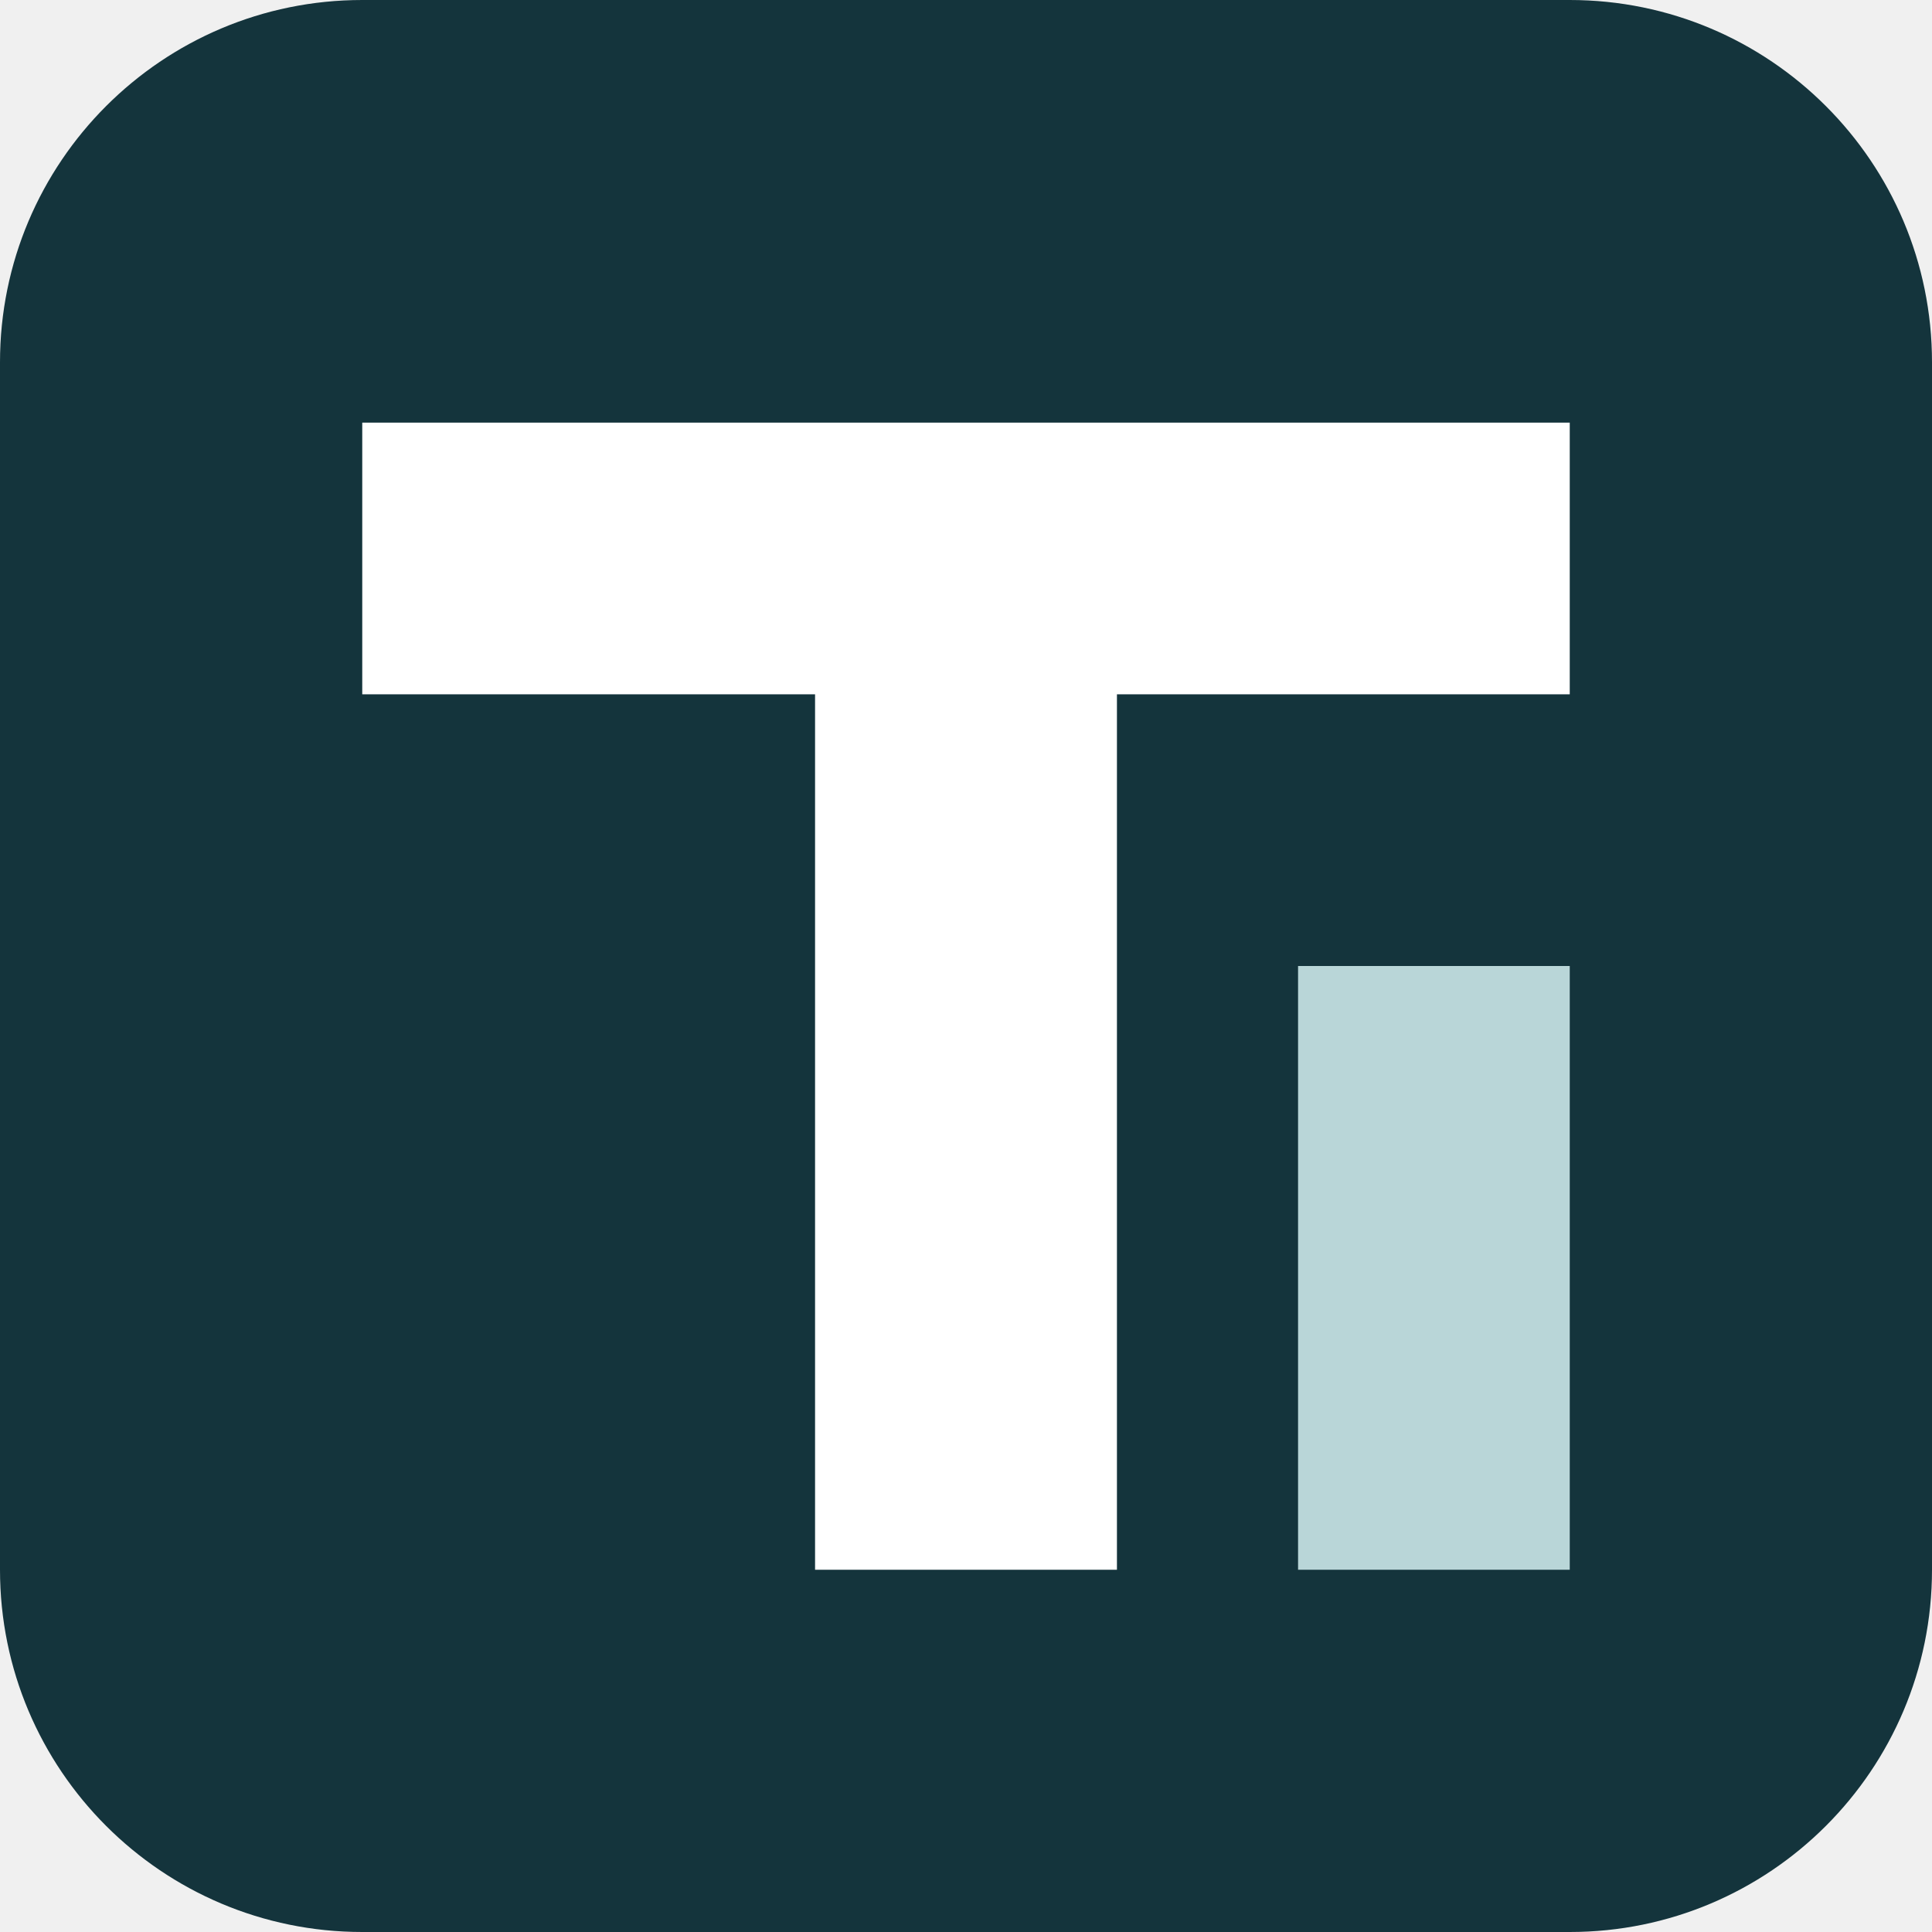
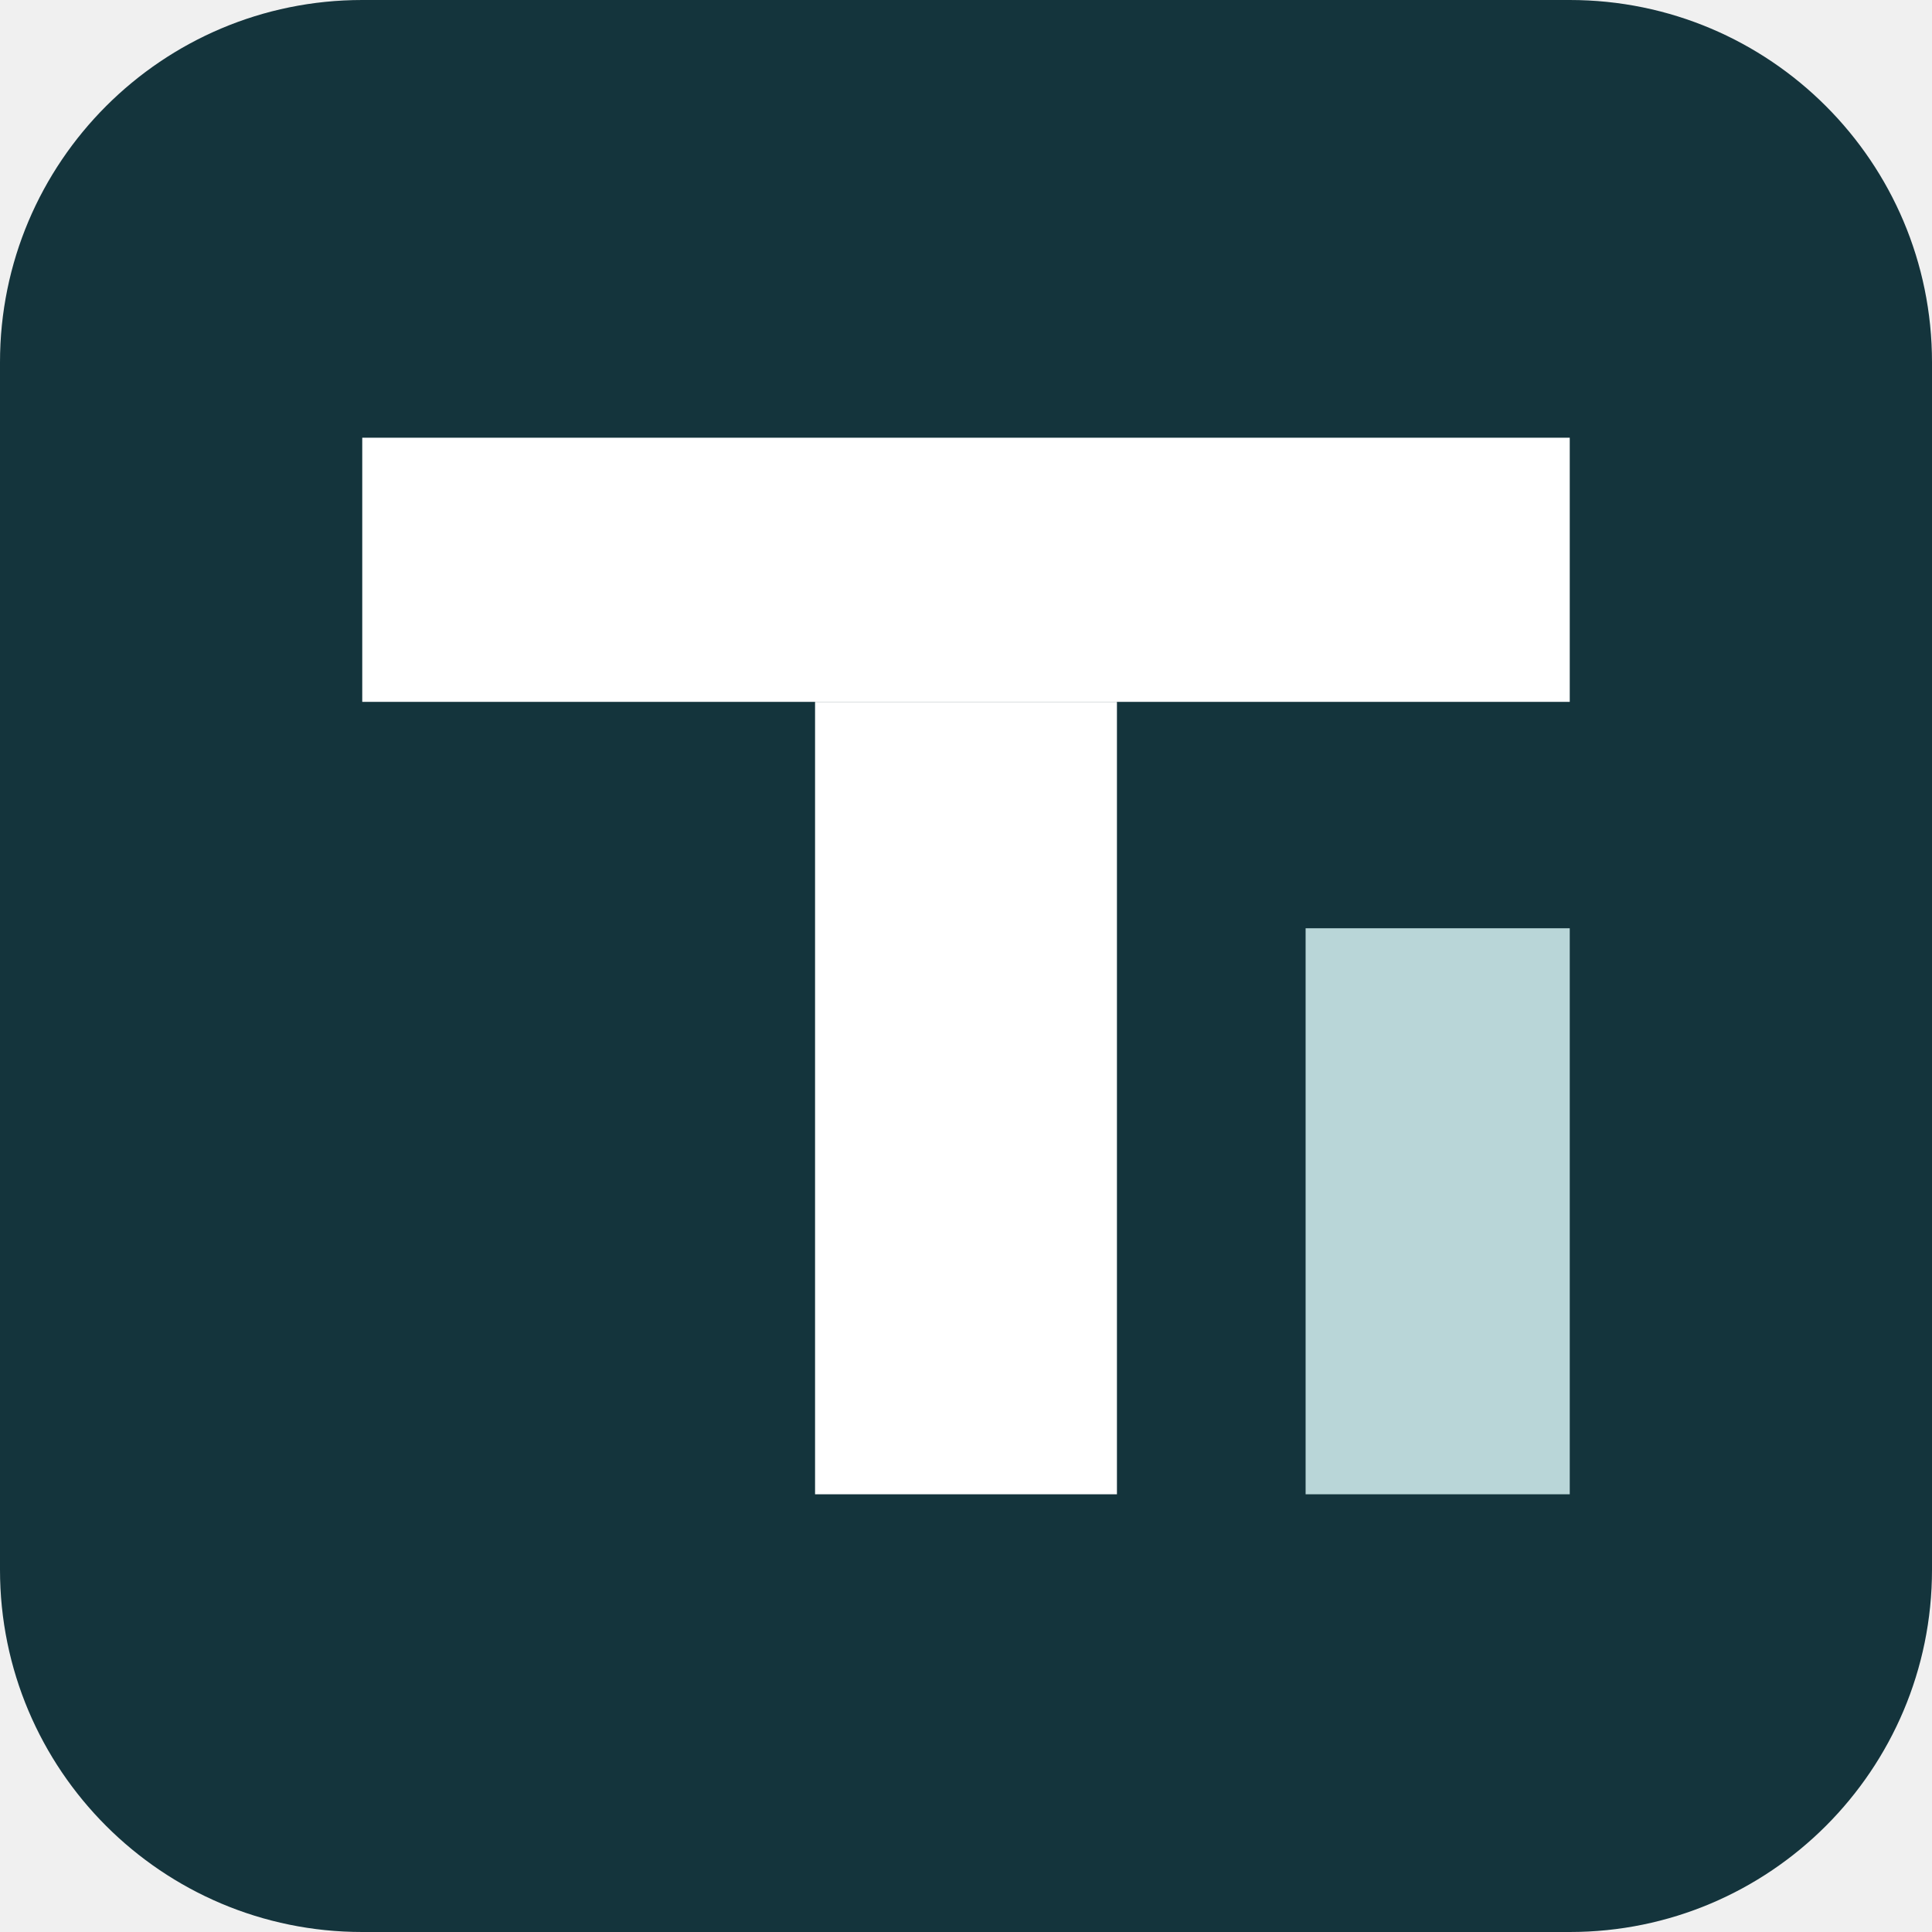
<svg xmlns="http://www.w3.org/2000/svg" viewBox="0 0 64 64">
  <rect width="64" height="64" rx="12" fill="#14343c" />
-   <path d="M12 14h40v9H37v29H27V23H12z" fill="#fff" />
-   <path d="M43 32h9v20h-9z" fill="#b9d6d8" />
+   <g transform="translate(7 7) scale(1.25)">
+     <rect x="4" y="6" width="32" height="7" fill="#ffffff" />
+     <rect x="16" y="13" width="8" height="21" fill="#ffffff" />
+     <rect x="29" y="19" width="7" height="15" fill="#b9d6d8" />
+   </g>
</svg>
